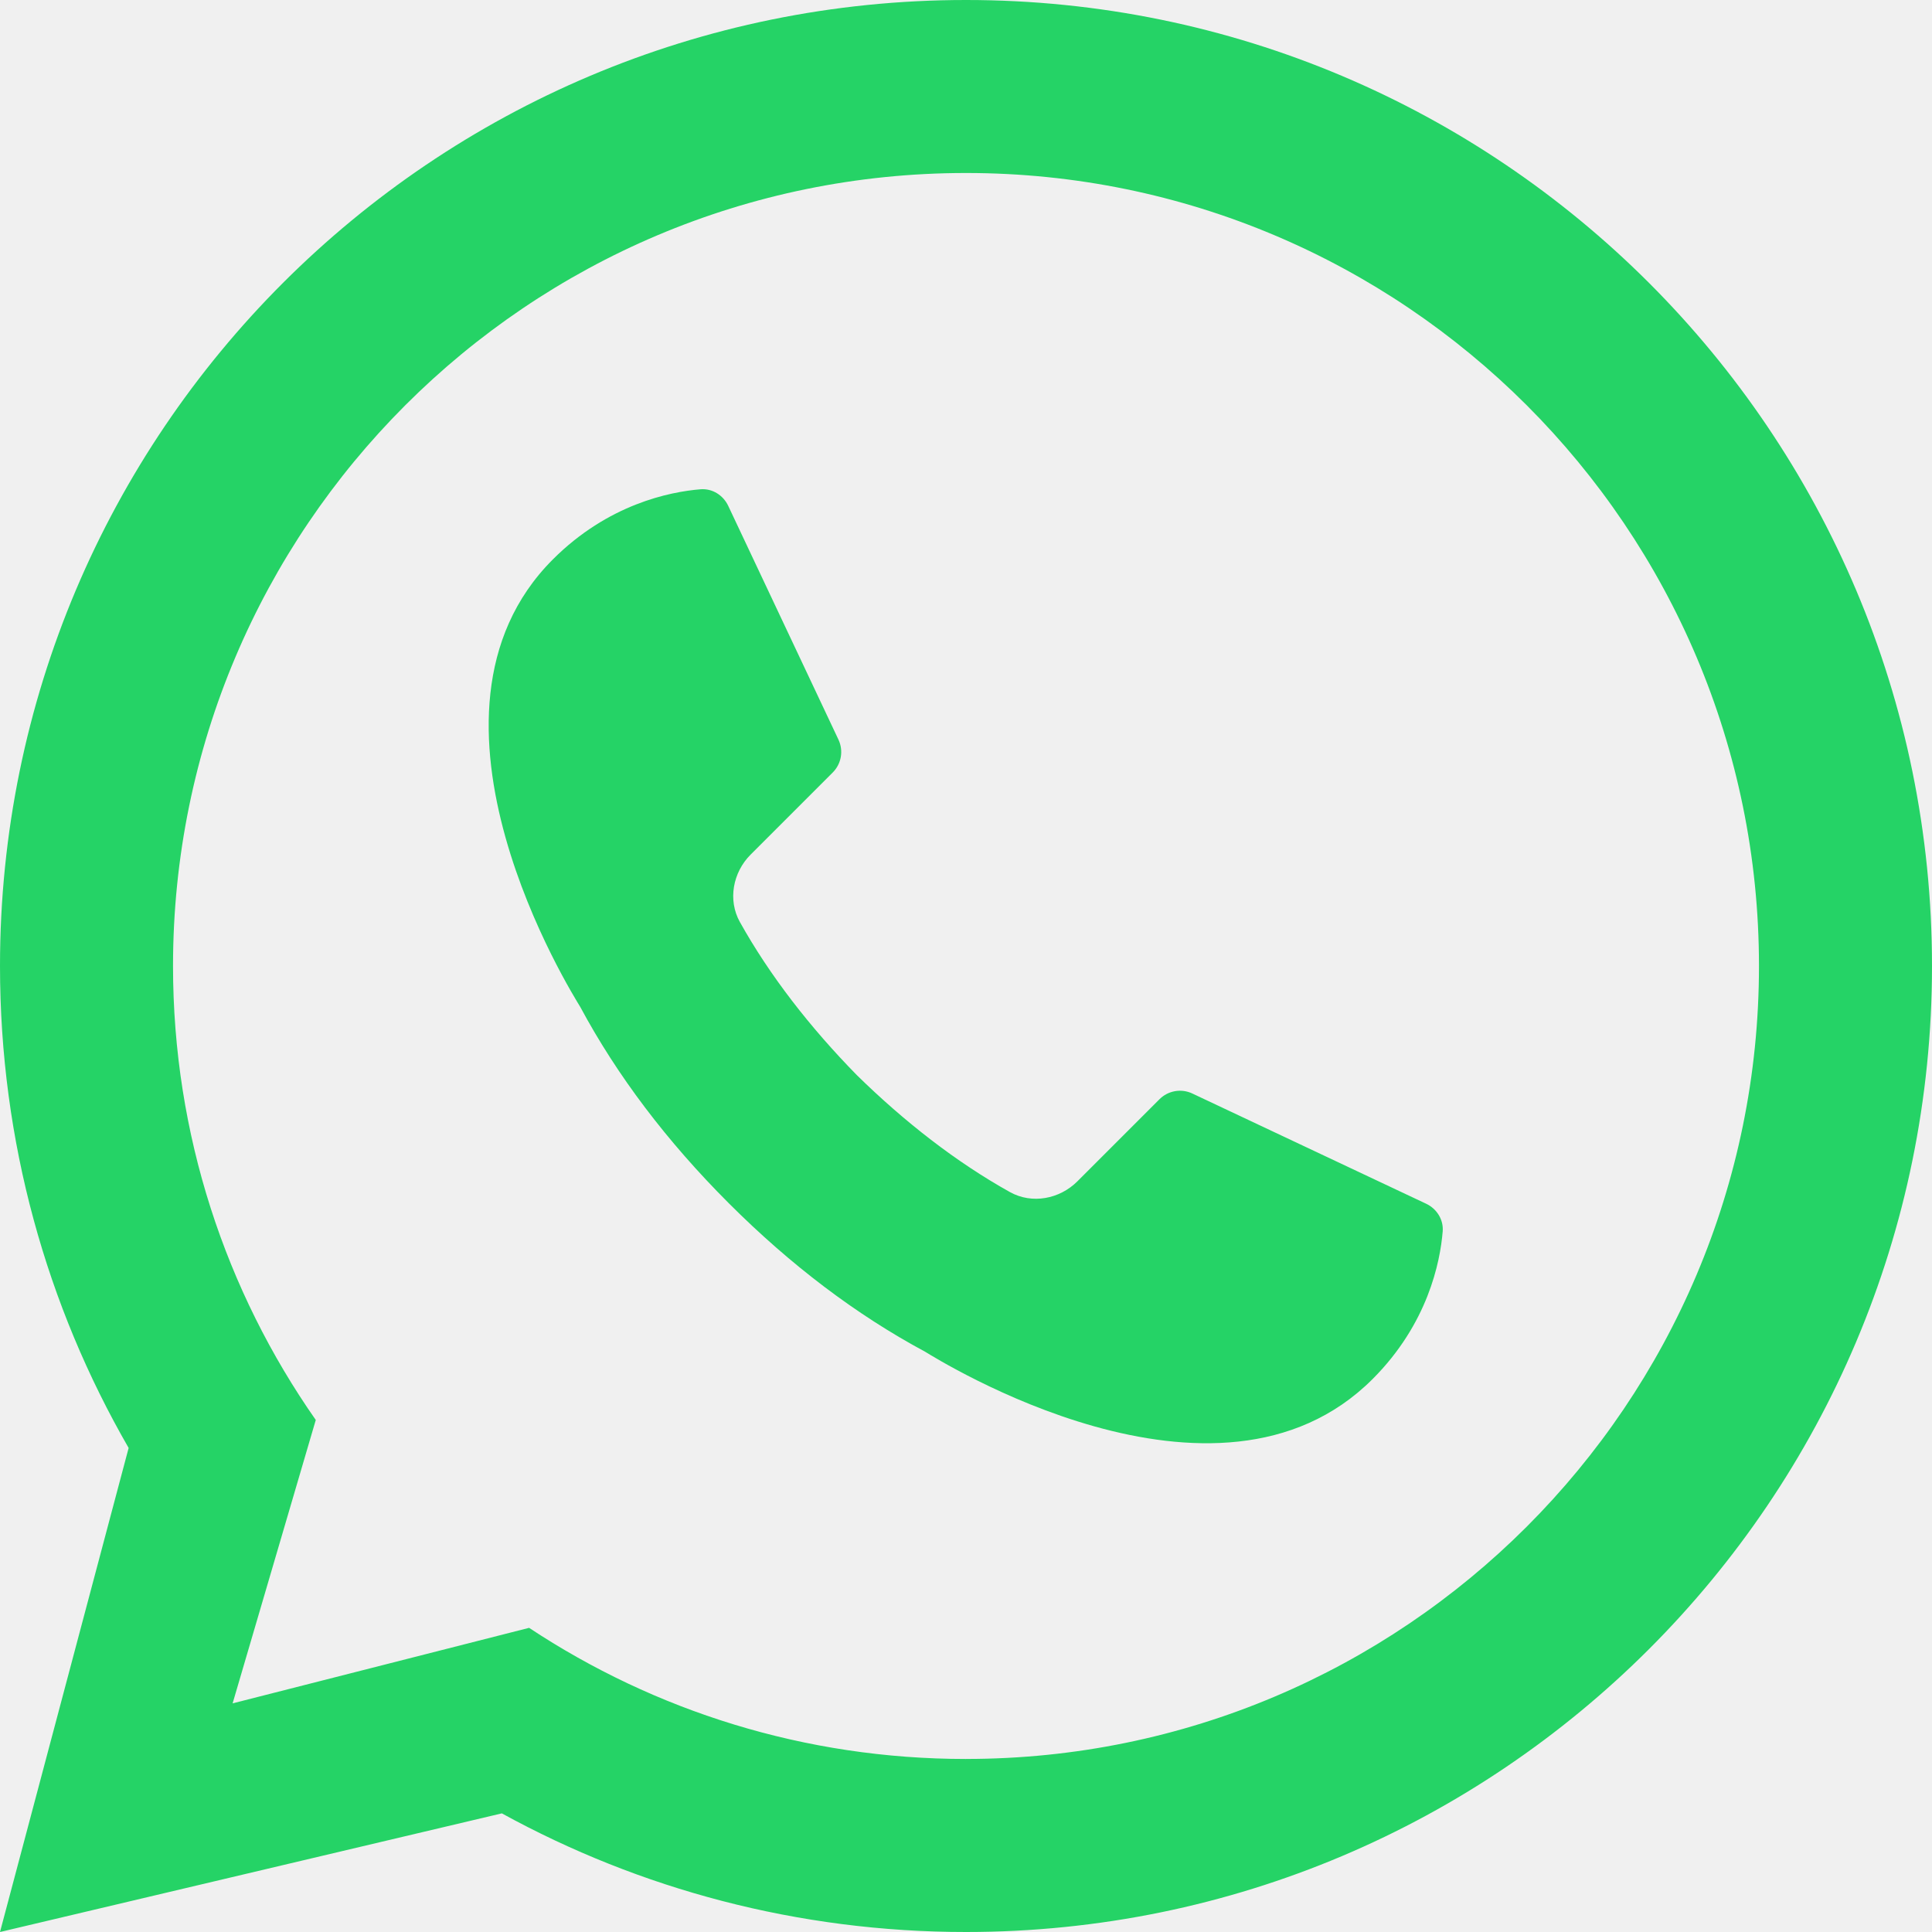
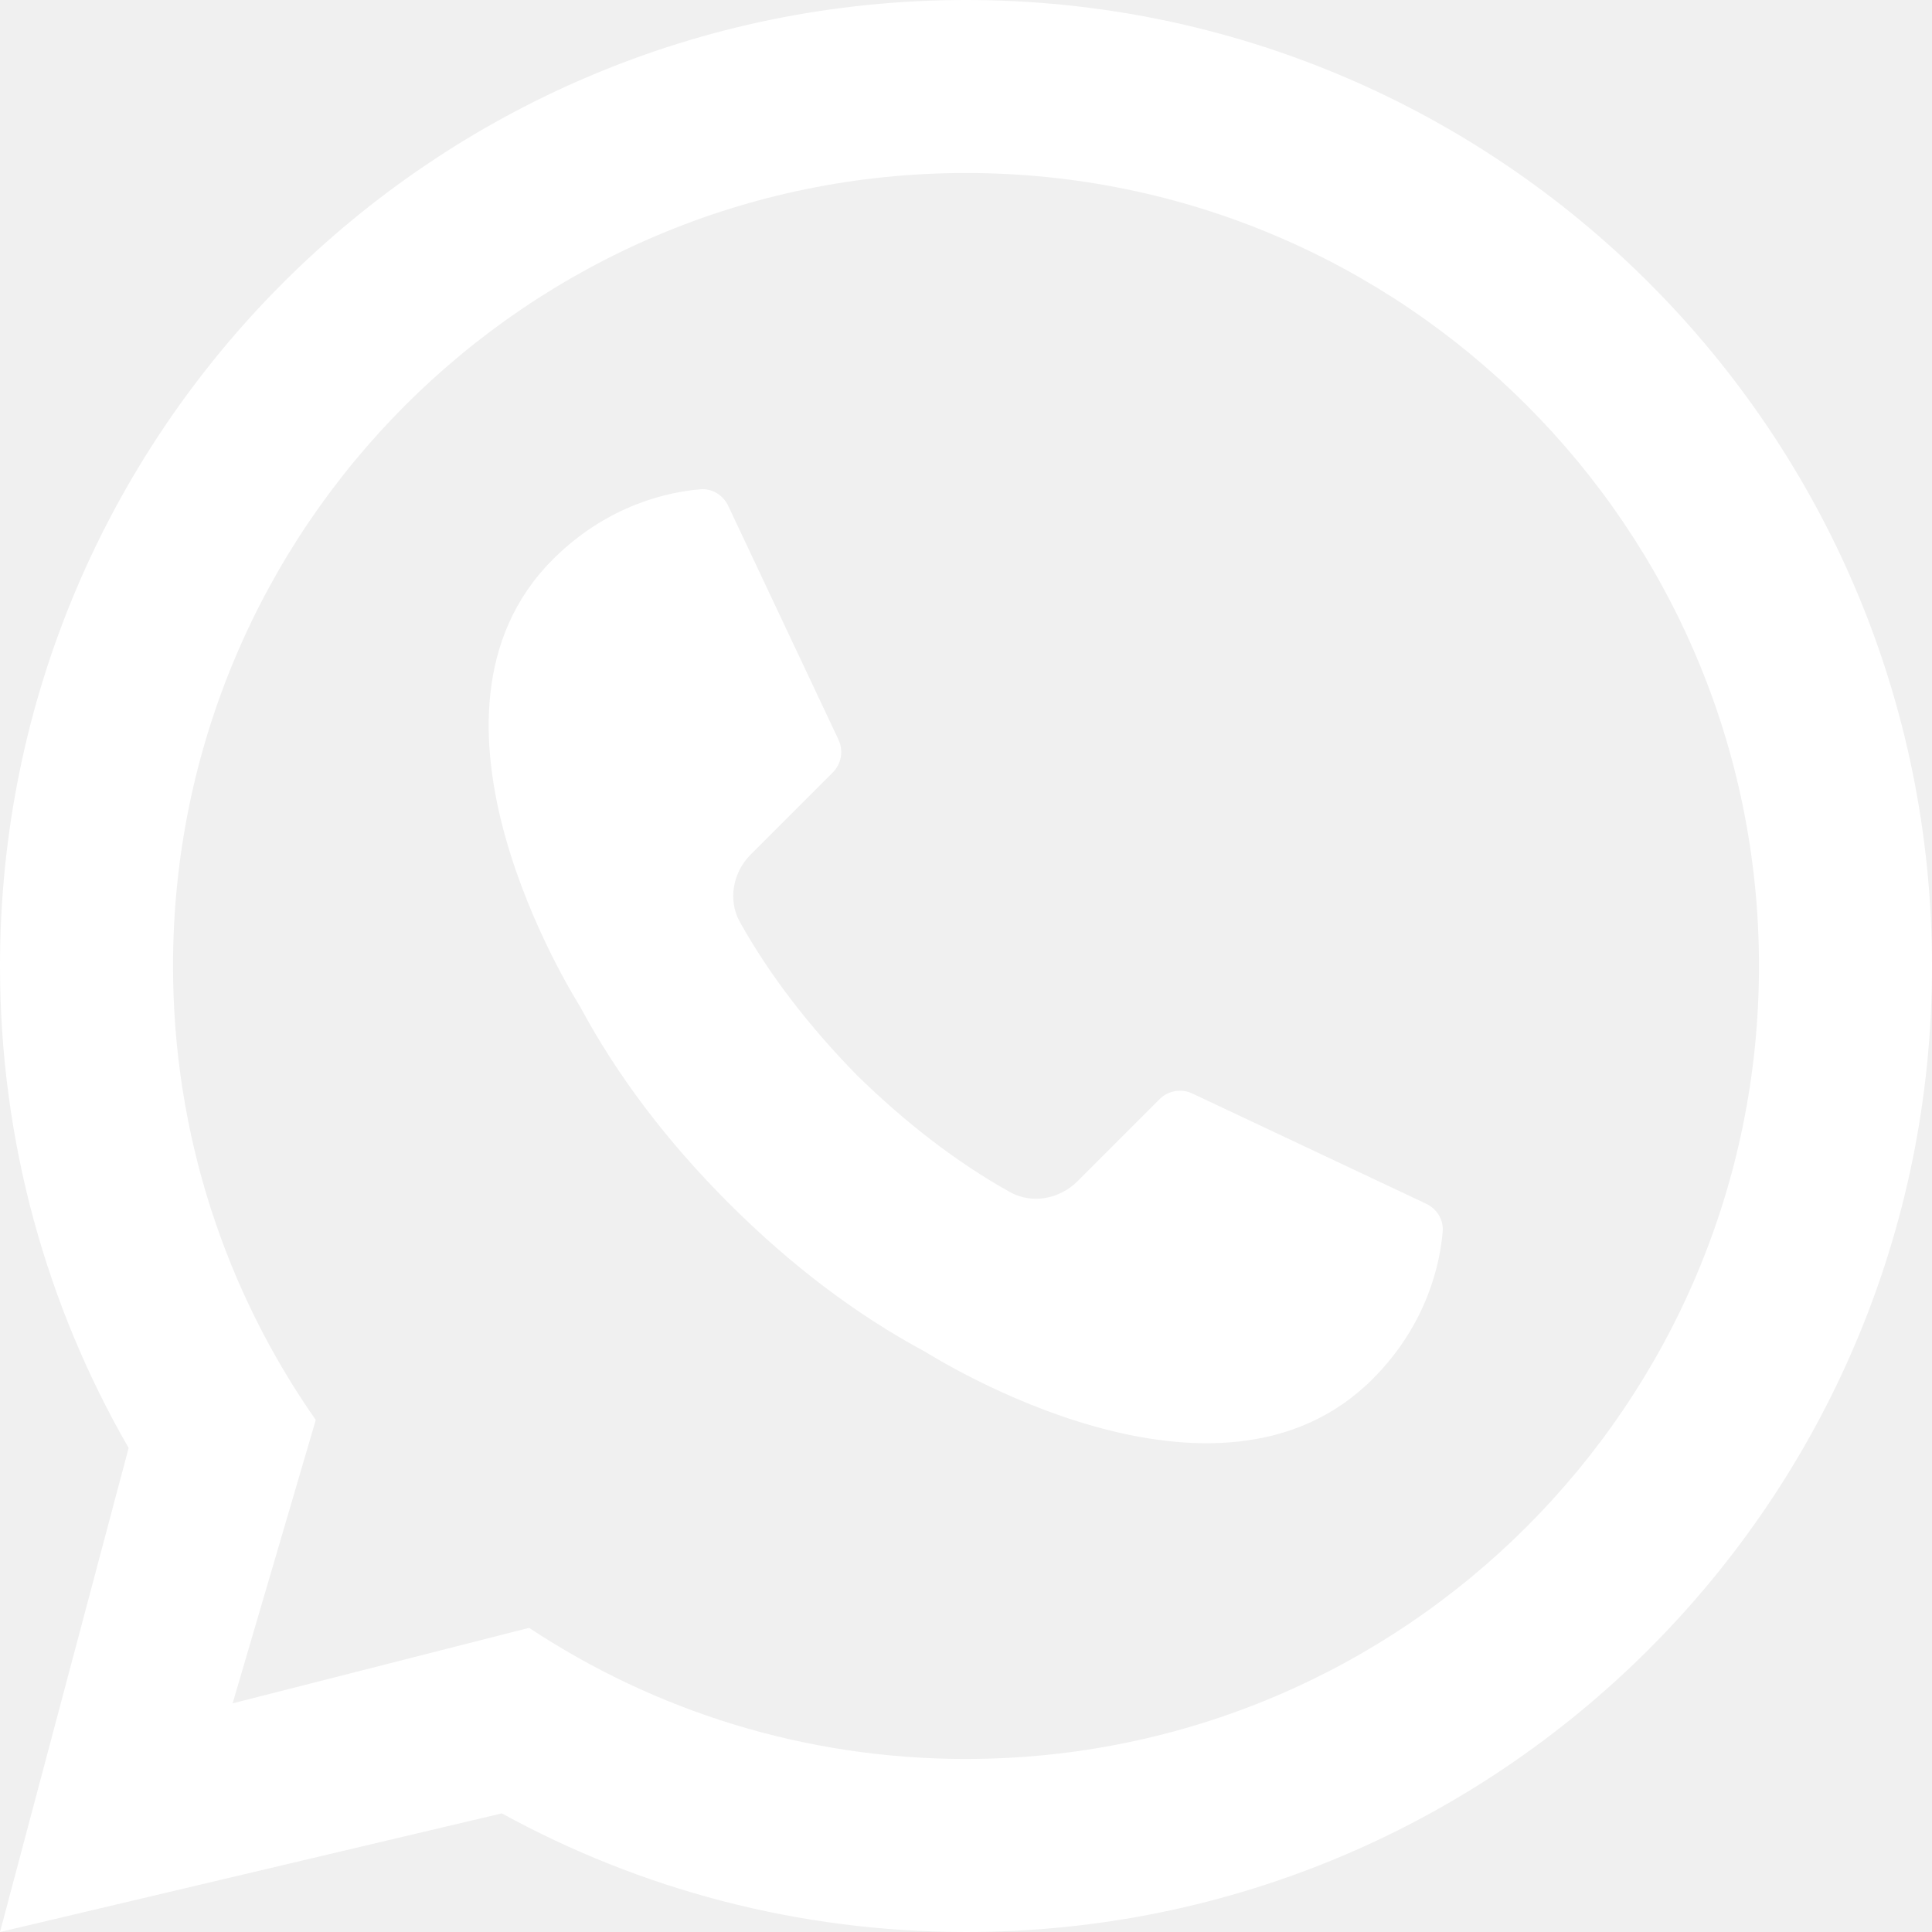
<svg xmlns="http://www.w3.org/2000/svg" id="Layer_1" data-name="Layer 1" viewBox="0 0 720 720">
  <defs>
    <style>
      .cls-1 {
-         fill: #25d366;
+         fill: #ffffff;
      }
    </style>
  </defs>
  <path class="cls-1" d="M360,0C161.18,0,0,161.18,0,360c0,65.41,17.45,126.75,47.94,179.61L0,720l187.02-44.21c51.34,28.18,110.28,44.21,172.98,44.21,198.82,0,360-161.18,360-360S558.82,0,360,0ZM360,655.52c-60.17,0-116.13-17.98-162.82-48.87l-110.49,28.14,30.99-105.61c-33.53-47.93-53.2-106.26-53.2-169.19,0-163.21,132.31-295.52,295.52-295.52s295.52,132.31,295.52,295.52-132.31,295.52-295.52,295.52Z" />
  <path class="cls-1" d="M444.35,407.52l87.1,41.06c4,1.88,6.56,5.94,6.2,10.34-.94,11.46-5.54,34.43-26.13,55.02-58.12,58.12-162.49-7.64-166.74-10.18-25.67-13.79-50.06-32.24-73.19-55.36-23.12-23.12-41.58-47.52-55.37-73.19-2.55-4.24-68.31-108.61-10.18-166.74,20.59-20.59,43.56-25.19,55.02-26.13,4.41-.36,8.46,2.2,10.34,6.2l41.07,87.1c1.94,4.12,1.09,9.02-2.13,12.24l-30.61,30.61c-6.62,6.62-8.56,16.93-4,25.11,11.17,20.03,26.19,39.32,43.59,57.07,17.75,17.4,37.04,32.43,57.07,43.59,8.18,4.56,18.48,2.62,25.11-4l30.61-30.61c3.22-3.22,8.12-4.08,12.24-2.13Z" />
</svg>
